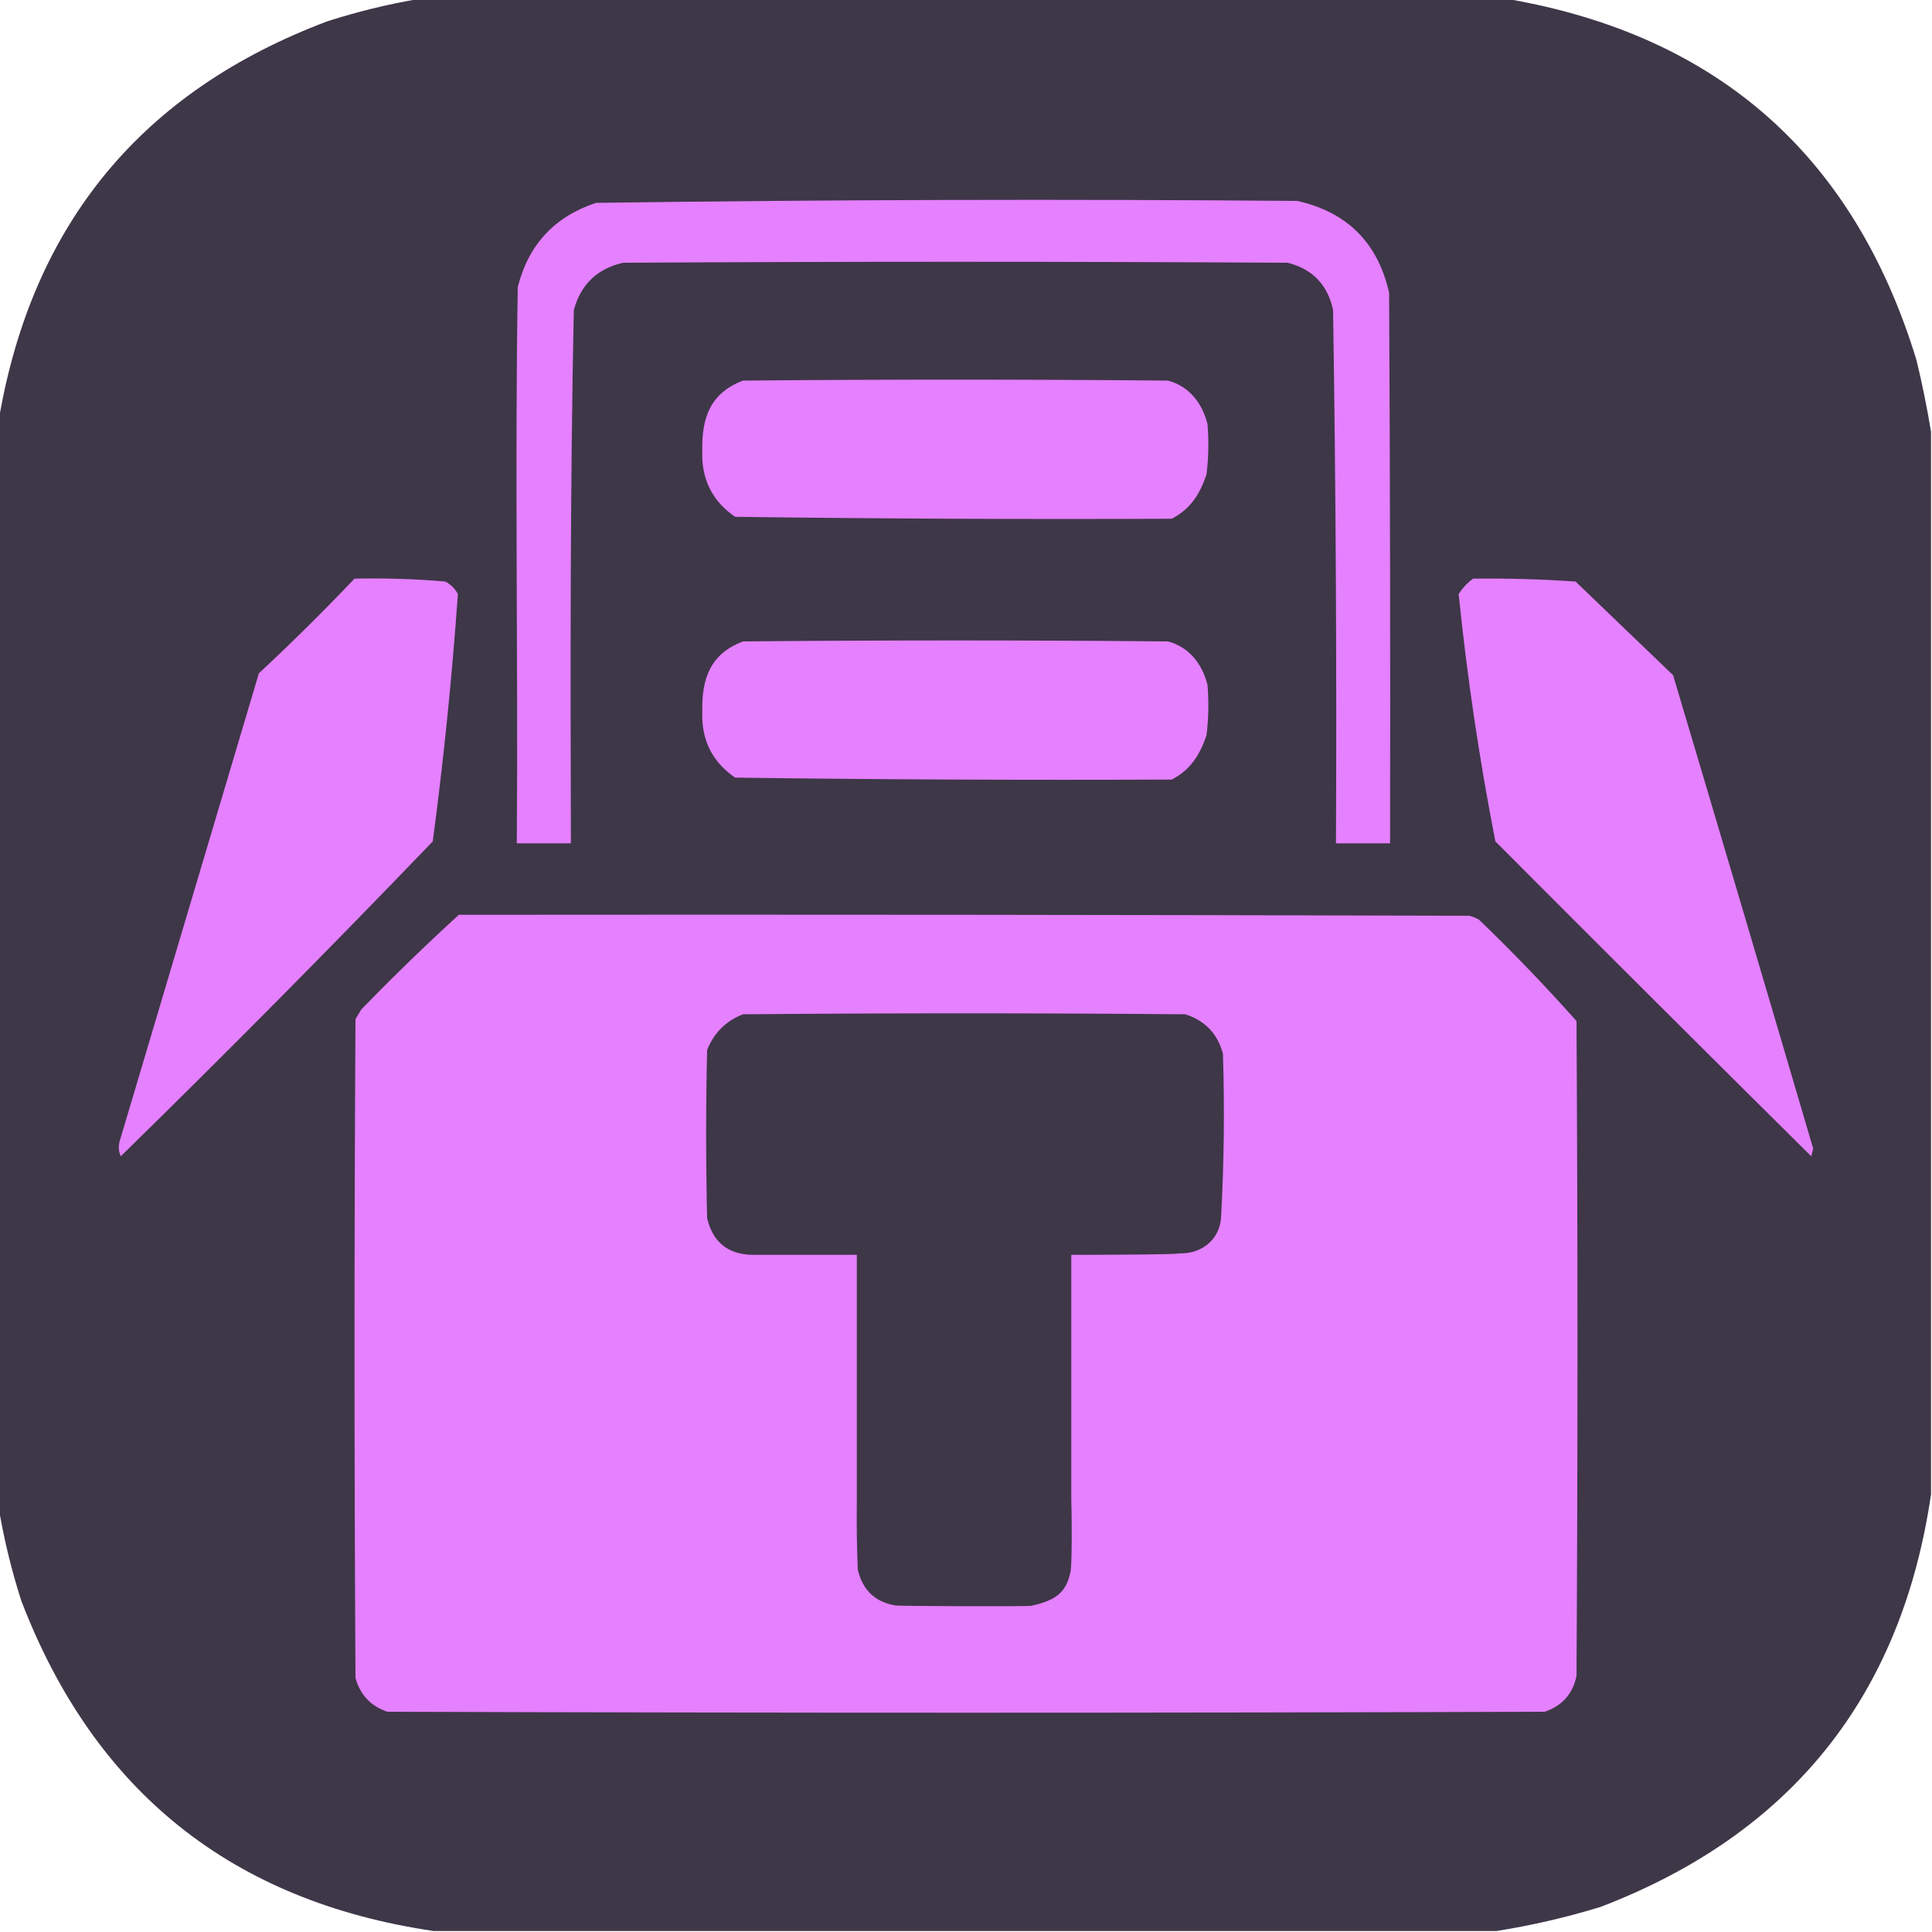
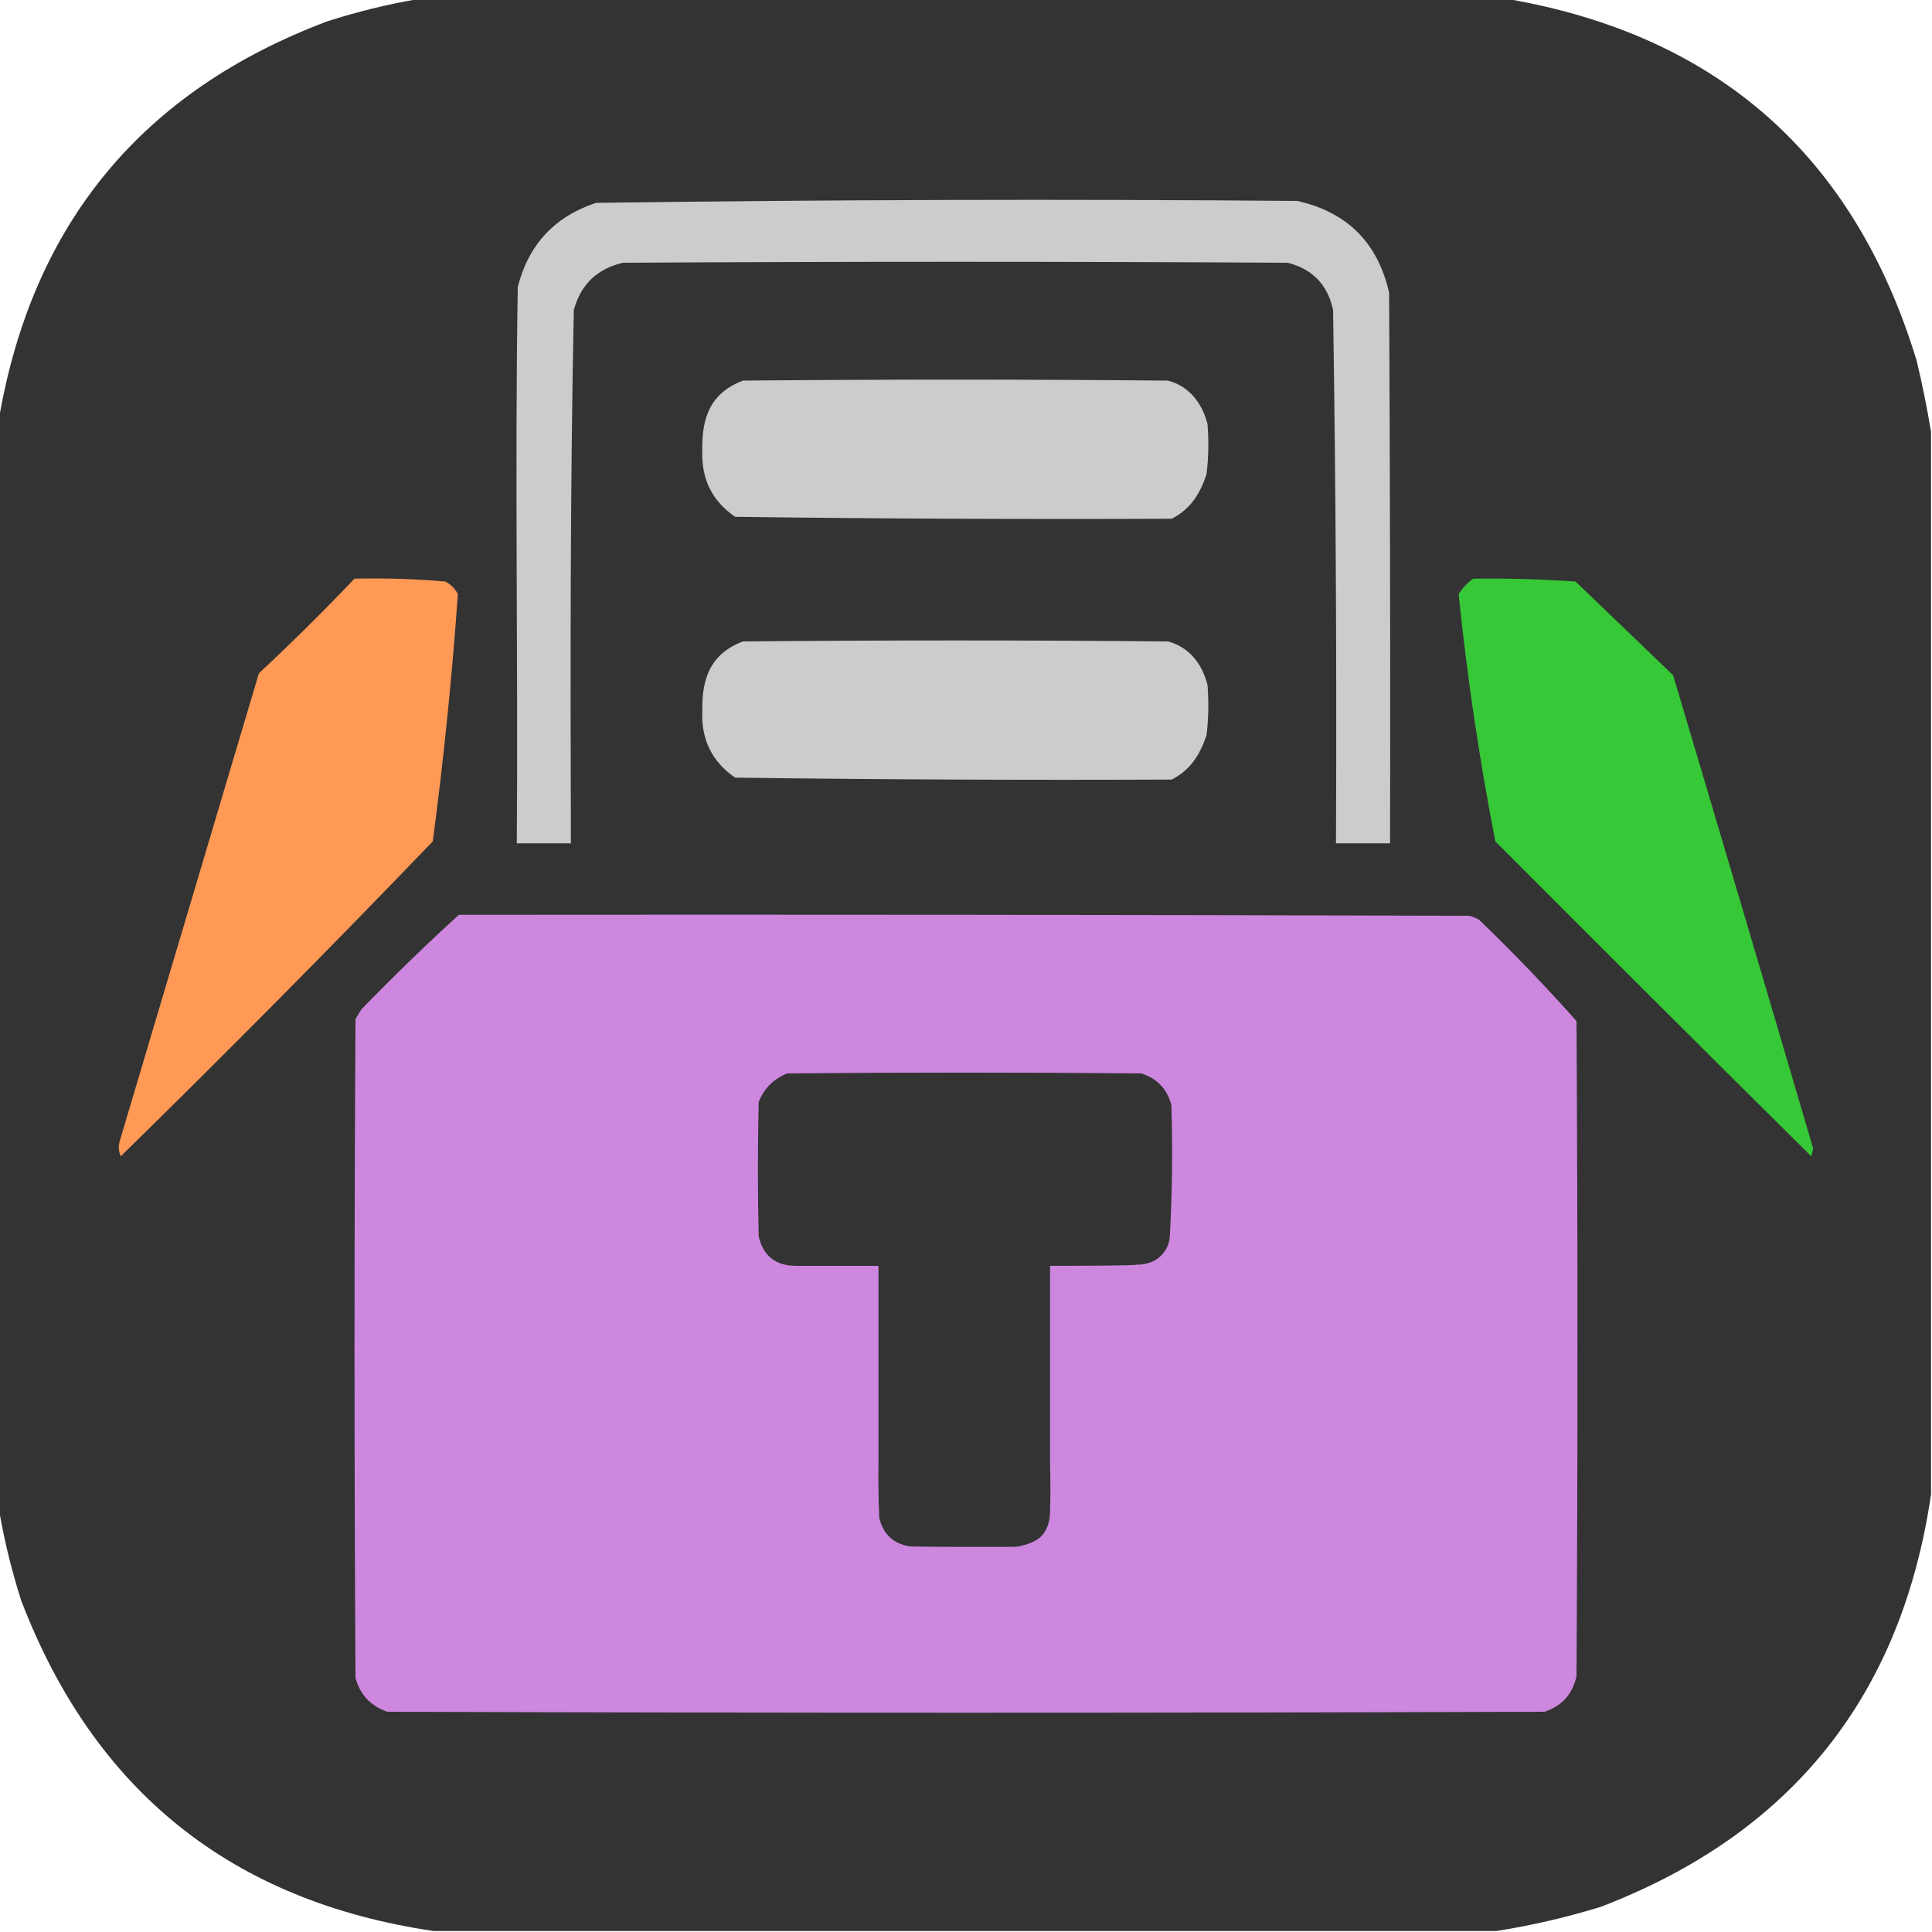
- <svg xmlns="http://www.w3.org/2000/svg" version="1.1" width="1000px" height="1000px" style="shape-rendering:geometricPrecision; text-rendering:geometricPrecision; image-rendering:optimizeQuality; fill-rule:evenodd; clip-rule:evenodd">
-   <g>
-     <path style="opacity:1;fill:#3e3748" fill="#241c1c" d="M 216.5,-0.5 C 404.5,-0.5 592.5,-0.5 780.5,-0.5C 889.249,18.408 959.749,80.741 992,186.5C 994.975,198.879 997.475,211.212 999.5,223.5C 999.5,406.833 999.5,590.167 999.5,773.5C 984.136,878.029 927.136,949.196 828.5,987C 810.664,992.462 792.664,996.628 774.5,999.5C 591.167,999.5 407.833,999.5 224.5,999.5C 119.97,984.135 48.803,927.135 11,828.5C 6.034,812.974 2.201,797.307 -0.5,781.5C -0.5,593.167 -0.5,404.833 -0.5,216.5C 16.916,115.58 73.582,47.08 169.5,11C 185.025,6.035 200.691,2.201 216.5,-0.5 Z" />
+ <svg xmlns="http://www.w3.org/2000/svg" version="1.1" width="1000" height="1000" style="clip-rule:evenodd;fill-rule:evenodd;image-rendering:optimizeQuality;shape-rendering:geometricPrecision;text-rendering:geometricPrecision" id="svg8">
+   <defs id="defs8" />
+   <g id="g1" style="fill:#333333">
+     <path style="opacity:1;fill:#333333" fill="#241c1c" d="m 216.5,-0.5 c 188,0 376,0 564,0 108.749,18.908 179.249,81.241 211.5,187 2.975,12.379 5.475,24.712 7.5,37 0,183.333 0,366.667 0,550 -15.364,104.529 -72.364,175.696 -171,213.5 -17.836,5.462 -35.836,9.628 -54,12.5 -183.333,0 -366.667,0 -550,0 C 119.97,984.135 48.803,927.135 11,828.5 6.034,812.974 2.201,797.307 -0.5,781.5 c 0,-188.333 0,-376.667 0,-565 C 16.916,115.58 73.582,47.08 169.5,11 c 15.525,-4.965 31.191,-8.799 47,-11.5 z" id="path1" />
  </g>
-   <g>
-     <path style="opacity:1;fill:#e580ff" fill="#e47ffe" d="m 295.5,436.5 h -28 c 0.726,-95.993 -1.081,-192.012 0.5,-288 5.594,-21.925 19.094,-36.425 40.5,-43.5 120.957,-1.659 241.957,-1.992 363,-1 25.798,5.798 41.631,21.631 47.5,47.5 0.5,94.999 0.667,189.999 0.5,285 h -28 c 0.419,-92.008 -0.081,-184.008 -1.5,-276 -2.772,-13.06 -10.606,-21.227 -23.5,-24.5 -114.667,-0.667 -229.333,-0.667 -344,0 -13.39,3.056 -21.89,11.223 -25.5,24.5 -1.866,91.963 -1.792,184.011 -1.5,276 z" />
+   <g id="g5">
+     <path style="opacity:1;fill:#37c837" fill="#e37ffd" d="m 762.5,299.5 c 17.687,-0.211 35.354,0.289 53,1.5 16.833,16.167 33.667,32.333 50.5,48.5 24.325,81.637 48.492,163.303 72.5,245 -0.333,1.333 -0.667,2.667 -1,4 -54.653,-54.153 -109.153,-108.486 -163.5,-163 -8.293,-42.445 -14.626,-85.112 -19,-128 2.028,-3.192 4.528,-5.859 7.5,-8 z" id="path5" />
  </g>
-   <g>
-     <path style="opacity:1;fill:#e580ff" fill="#e47ffe" d="m 625,219.5 c 0.711,8.694 0.544,17.361 -0.5,26 -3.359,10.127 -8.28,17.967 -18,23 -75.375,0.327 -150.708,-0.006 -226,-1 -11.934,-8.182 -17.6,-19.682 -17,-34.5 -0.334,-17.592 4.745,-29.741 21,-36 73.333,-0.667 146.667,-0.667 220,0 11.002,2.864 17.765,11.657 20.5,22.5 z" />
+   <g id="g4" style="fill:#ff9955">
+     <path style="opacity:1;fill:#ff9955" fill="#e37ffd" d="m 183.5,299.5 c 15.7,-0.341 31.366,0.159 47,1.5 2.833,1.5 5,3.667 6.5,6.5 -3.008,42.773 -7.342,85.44 -13,128 -52.957,55.124 -106.791,109.458 -161.5,163 -1.152,-2.606 -1.318,-5.273 -0.5,-8 23.988,-80.636 47.988,-161.302 72,-242 17.006,-15.84 33.506,-32.173 49.5,-49 z" id="path4" />
  </g>
-   <g>
-     <path style="opacity:1;fill:#e580ff" fill="#e37ffd" d="M 183.5,299.5 C 199.2,299.159 214.866,299.659 230.5,301C 233.333,302.5 235.5,304.667 237,307.5C 233.992,350.273 229.658,392.94 224,435.5C 171.043,490.624 117.209,544.958 62.5,598.5C 61.348,595.894 61.182,593.227 62,590.5C 85.989,509.864 109.988,429.198 134,348.5C 151.006,332.66 167.506,316.327 183.5,299.5 Z" />
+   <g id="g7" style="fill:#cd87de">
+     <path style="opacity:1;fill:#cd87de" fill="#e47ffe" d="m 237.5,473.5 c 174.334,-0.167 348.667,0 523,0.5 1.746,0.471 3.413,1.138 5,2 17.562,16.893 34.395,34.393 50.5,52.5 0.667,113 0.667,226 0,339 -1.986,9.318 -7.486,15.485 -16.5,18.5 -199.667,0.667 -399.333,0.667 -599,0 -8.57,-2.904 -14.07,-8.737 -16.5,-17.5 -0.667,-113.667 -0.667,-227.333 0,-341 1,-1.667 2,-3.333 3,-5 16.424,-16.927 33.258,-33.26 50.5,-49 z" id="path7" />
  </g>
-   <g>
-     <path style="opacity:1;fill:#e580ff" fill="#e37ffd" d="M 762.5,299.5 C 780.187,299.289 797.854,299.789 815.5,301C 832.333,317.167 849.167,333.333 866,349.5C 890.325,431.137 914.492,512.803 938.5,594.5C 938.167,595.833 937.833,597.167 937.5,598.5C 882.847,544.347 828.347,490.014 774,435.5C 765.707,393.055 759.374,350.388 755,307.5C 757.028,304.308 759.528,301.641 762.5,299.5 Z" />
+   <g id="g8" style="fill:#333333">
+     <path style="opacity:1;fill:#333333" fill="#241c1c" d="m 543.499,655.188 v 101.6 c 0.327,10.295 0.219,26.832 -0.275,29.369 -1.752,9.002 -6.266,12.115 -16.255,14.351 -1.548,0.346 -54.716,0.152 -56.27,-0.12 -8.409,-1.432 -13.609,-6.366 -15.6,-14.8 -0.4,-9.33 -0.534,-18.663 -0.4,-28 v -102.4 h -43.2 c -10.176,-0.171 -16.443,-5.238 -18.8,-15.2 -0.534,-23.2 -0.534,-46.4 0,-69.6 2.8,-7.066 7.733,-12 14.8,-14.8 61.066,-0.534 122.133,-0.534 183.199,0 8.212,2.611 13.413,8.078 15.6,16.4 0.712,22.683 0.446,45.35 -0.799,68 -0.67,8.583 -7.551,14.884 -17.519,14.612 -0.219,0.444 -27.701,0.588 -44.481,0.588 z" id="path8" />
  </g>
-   <g>
-     <path style="opacity:1;fill:#e580ff" fill="#e47ffe" d="m 625,354.5 c 0.711,8.694 0.544,17.361 -0.5,26 -3.359,10.127 -8.28,17.967 -18,23 -75.375,0.327 -150.708,-0.006 -226,-1 -11.934,-8.182 -17.6,-19.682 -17,-34.5 -0.334,-17.592 4.745,-29.741 21,-36 73.333,-0.667 146.667,-0.667 220,0 11.002,2.864 17.765,11.657 20.5,22.5 z" />
+   <g id="g6" style="fill:#cccccc">
+     <path style="opacity:1;fill:#cccccc" fill="#e47ffe" d="m 625,354.5 c 0.711,8.694 0.544,17.361 -0.5,26 -3.359,10.127 -8.28,17.967 -18,23 -75.375,0.327 -150.708,-0.006 -226,-1 -11.934,-8.182 -17.6,-19.682 -17,-34.5 -0.334,-17.592 4.745,-29.741 21,-36 73.333,-0.667 146.667,-0.667 220,0 11.002,2.864 17.765,11.657 20.5,22.5 z" id="path6" />
  </g>
-   <g>
-     <path style="opacity:1;fill:#e580ff" fill="#e47ffe" d="M 237.5,473.5 C 411.834,473.333 586.167,473.5 760.5,474C 762.246,474.471 763.913,475.138 765.5,476C 783.062,492.893 799.895,510.393 816,528.5C 816.667,641.5 816.667,754.5 816,867.5C 814.014,876.818 808.514,882.985 799.5,886C 599.833,886.667 400.167,886.667 200.5,886C 191.93,883.096 186.43,877.263 184,868.5C 183.333,754.833 183.333,641.167 184,527.5C 185,525.833 186,524.167 187,522.5C 203.424,505.573 220.258,489.24 237.5,473.5 Z" />
+   <g id="g3" style="fill:#cccccc">
+     <path style="opacity:1;fill:#cccccc" fill="#e47ffe" d="m 625,219.5 c 0.711,8.694 0.544,17.361 -0.5,26 -3.359,10.127 -8.28,17.967 -18,23 -75.375,0.327 -150.708,-0.006 -226,-1 -11.934,-8.182 -17.6,-19.682 -17,-34.5 -0.334,-17.592 4.745,-29.741 21,-36 73.333,-0.667 146.667,-0.667 220,0 11.002,2.864 17.765,11.657 20.5,22.5 z" id="path3" />
  </g>
-   <g>
-     <path style="opacity:1;fill:#3e3748" fill="#241c1c" d="m 554.5,649.5 v 127 c 0.409,12.868 0.274,33.54 -0.343,36.711 -2.19,11.253 -7.833,15.144 -20.319,17.938 -1.935,0.433 -68.396,0.191 -70.338,-0.149 -10.511,-1.79 -17.011,-7.957 -19.5,-18.5 -0.5,-11.662 -0.667,-23.329 -0.5,-35 v -128 h -54 c -12.719,-0.214 -20.553,-6.547 -23.5,-19 -0.667,-29 -0.667,-58 0,-87 3.5,-8.833 9.667,-15 18.5,-18.5 76.333,-0.667 152.667,-0.667 229,0 10.265,3.264 16.765,10.098 19.5,20.5 0.89,28.354 0.557,56.687 -1,85 -0.837,10.729 -9.439,18.606 -21.899,18.265 C 609.828,649.32 575.476,649.5 554.5,649.5 Z" />
+   <g id="g2" style="fill:#cccccc">
+     <path style="opacity:1;fill:#cccccc" fill="#e47ffe" d="m 295.5,436.5 h -28 c 0.726,-95.993 -1.081,-192.012 0.5,-288 5.594,-21.925 19.094,-36.425 40.5,-43.5 120.957,-1.659 241.957,-1.992 363,-1 25.798,5.798 41.631,21.631 47.5,47.5 0.5,94.999 0.667,189.999 0.5,285 h -28 c 0.419,-92.008 -0.081,-184.008 -1.5,-276 -2.772,-13.06 -10.606,-21.227 -23.5,-24.5 -114.667,-0.667 -229.333,-0.667 -344,0 -13.39,3.056 -21.89,11.223 -25.5,24.5 -1.866,91.963 -1.792,184.011 -1.5,276 z" id="path2" />
  </g>
</svg>
